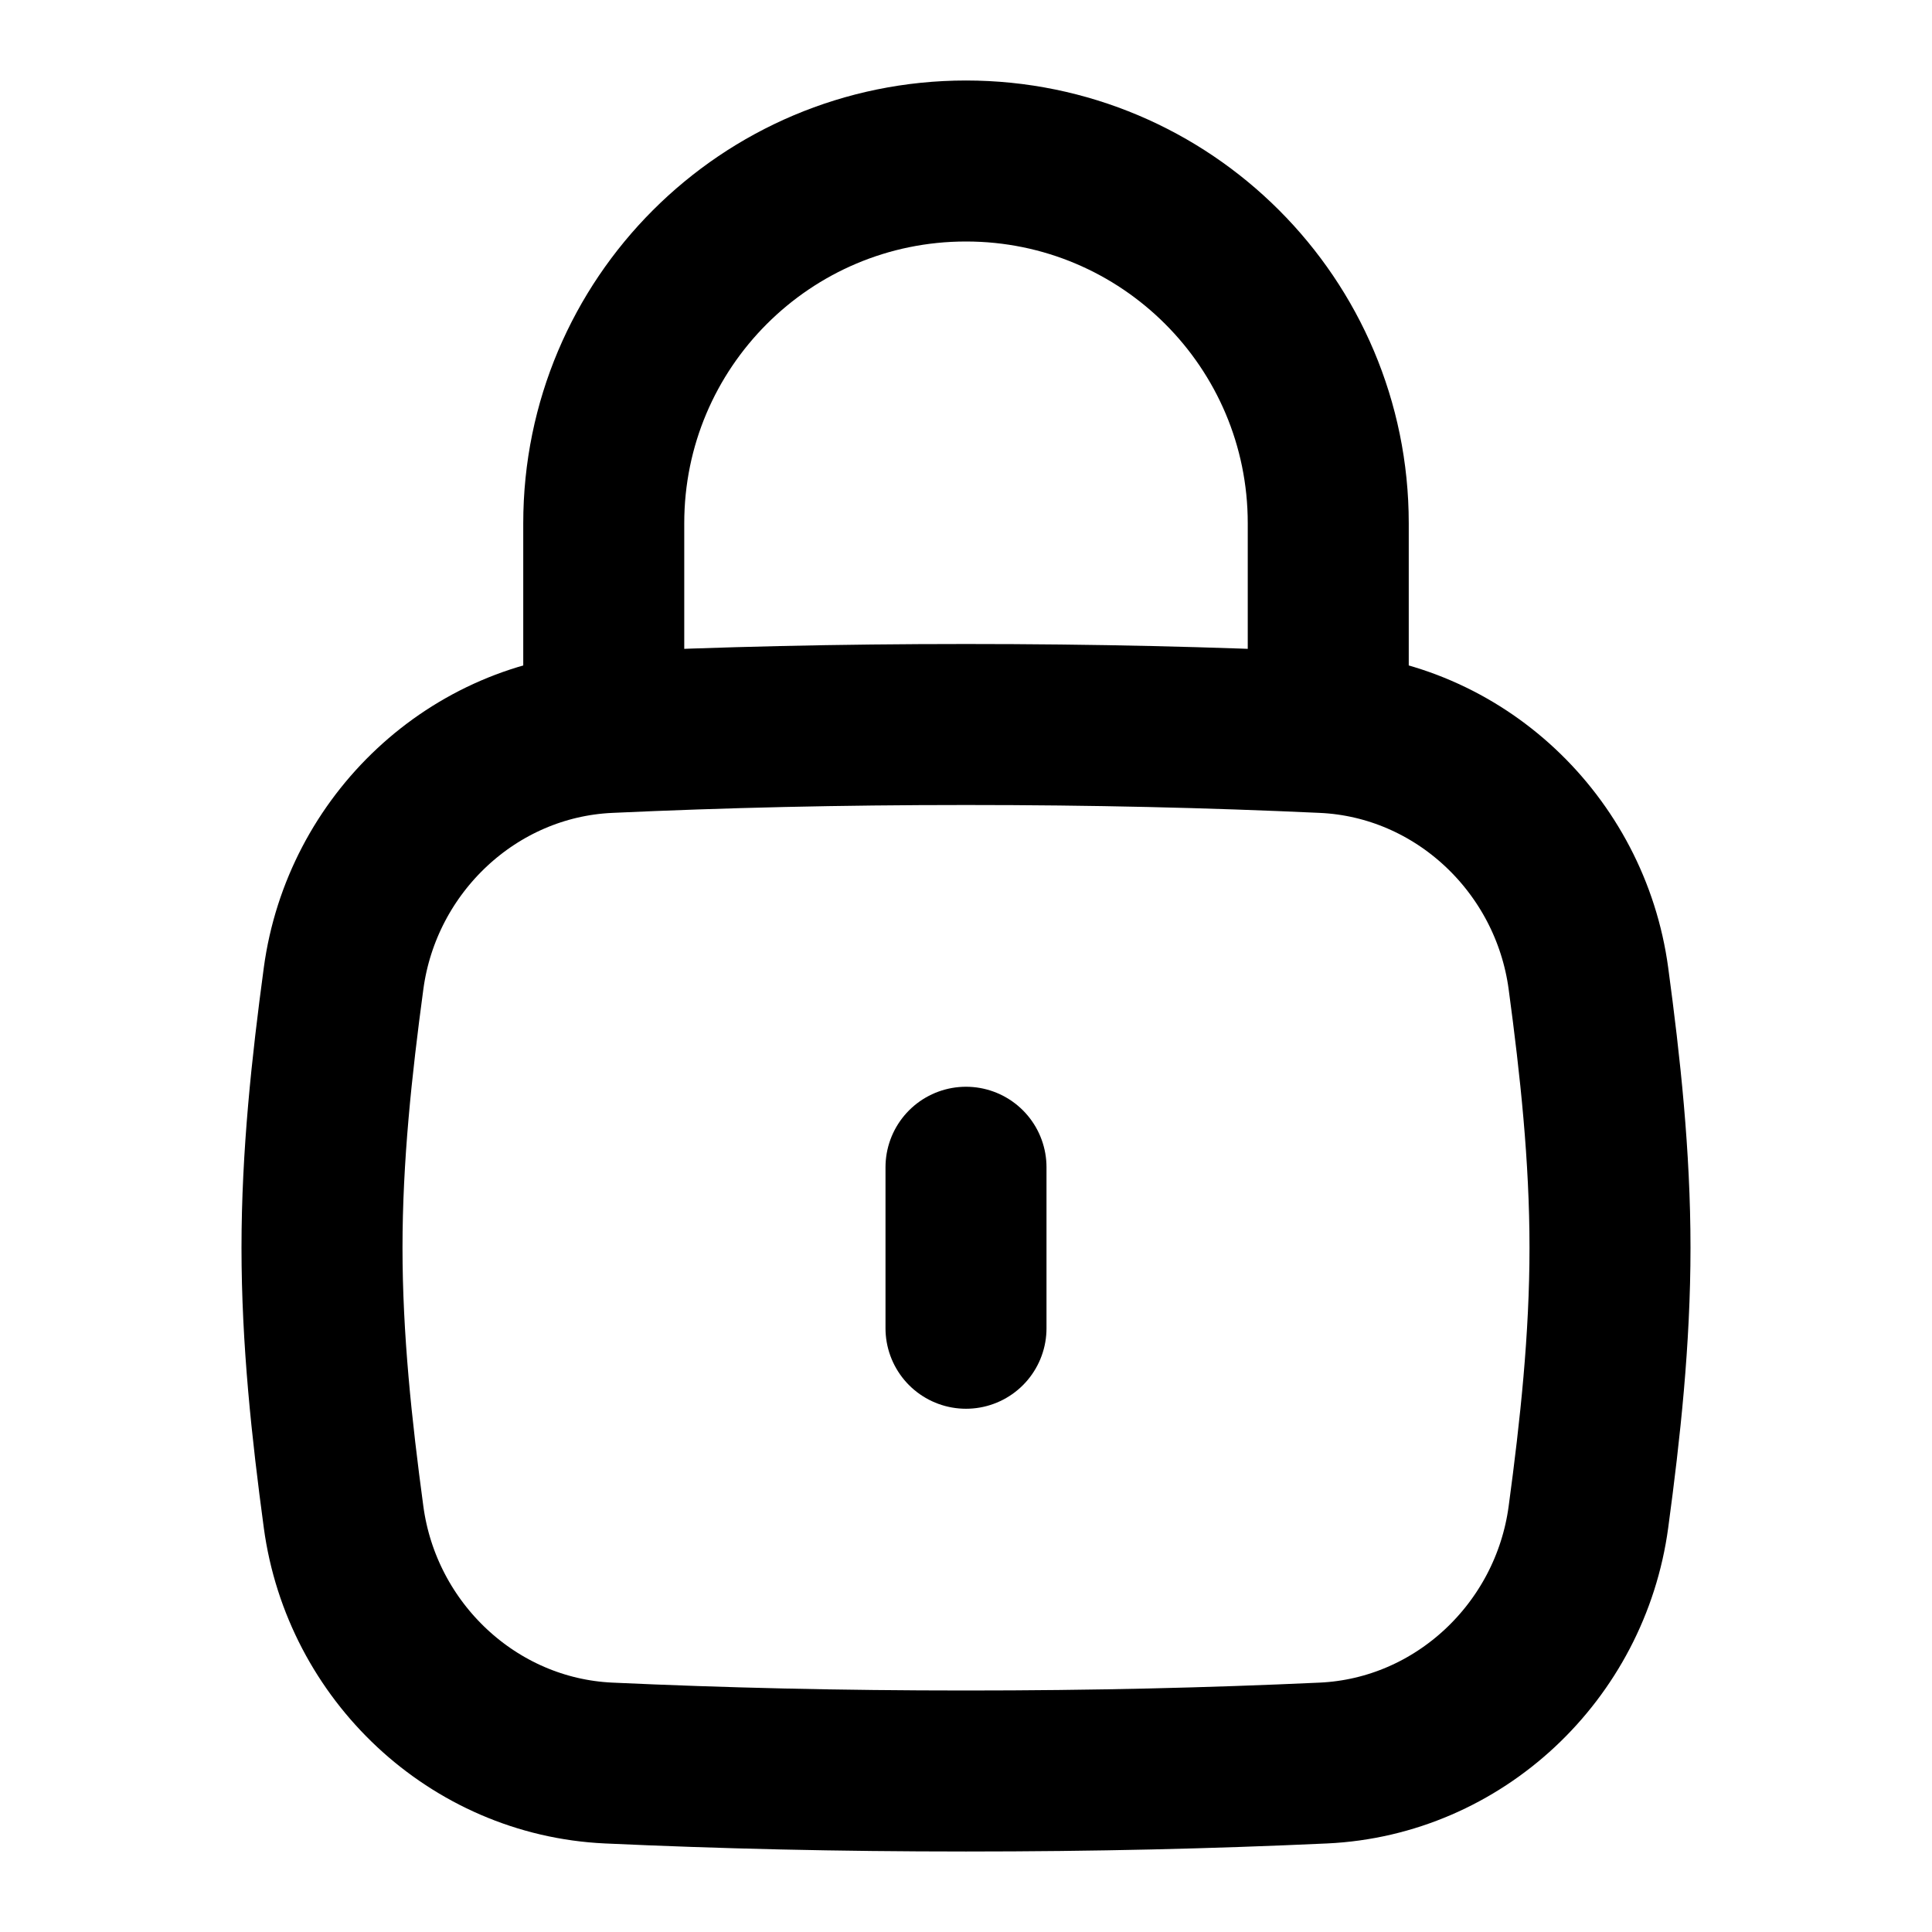
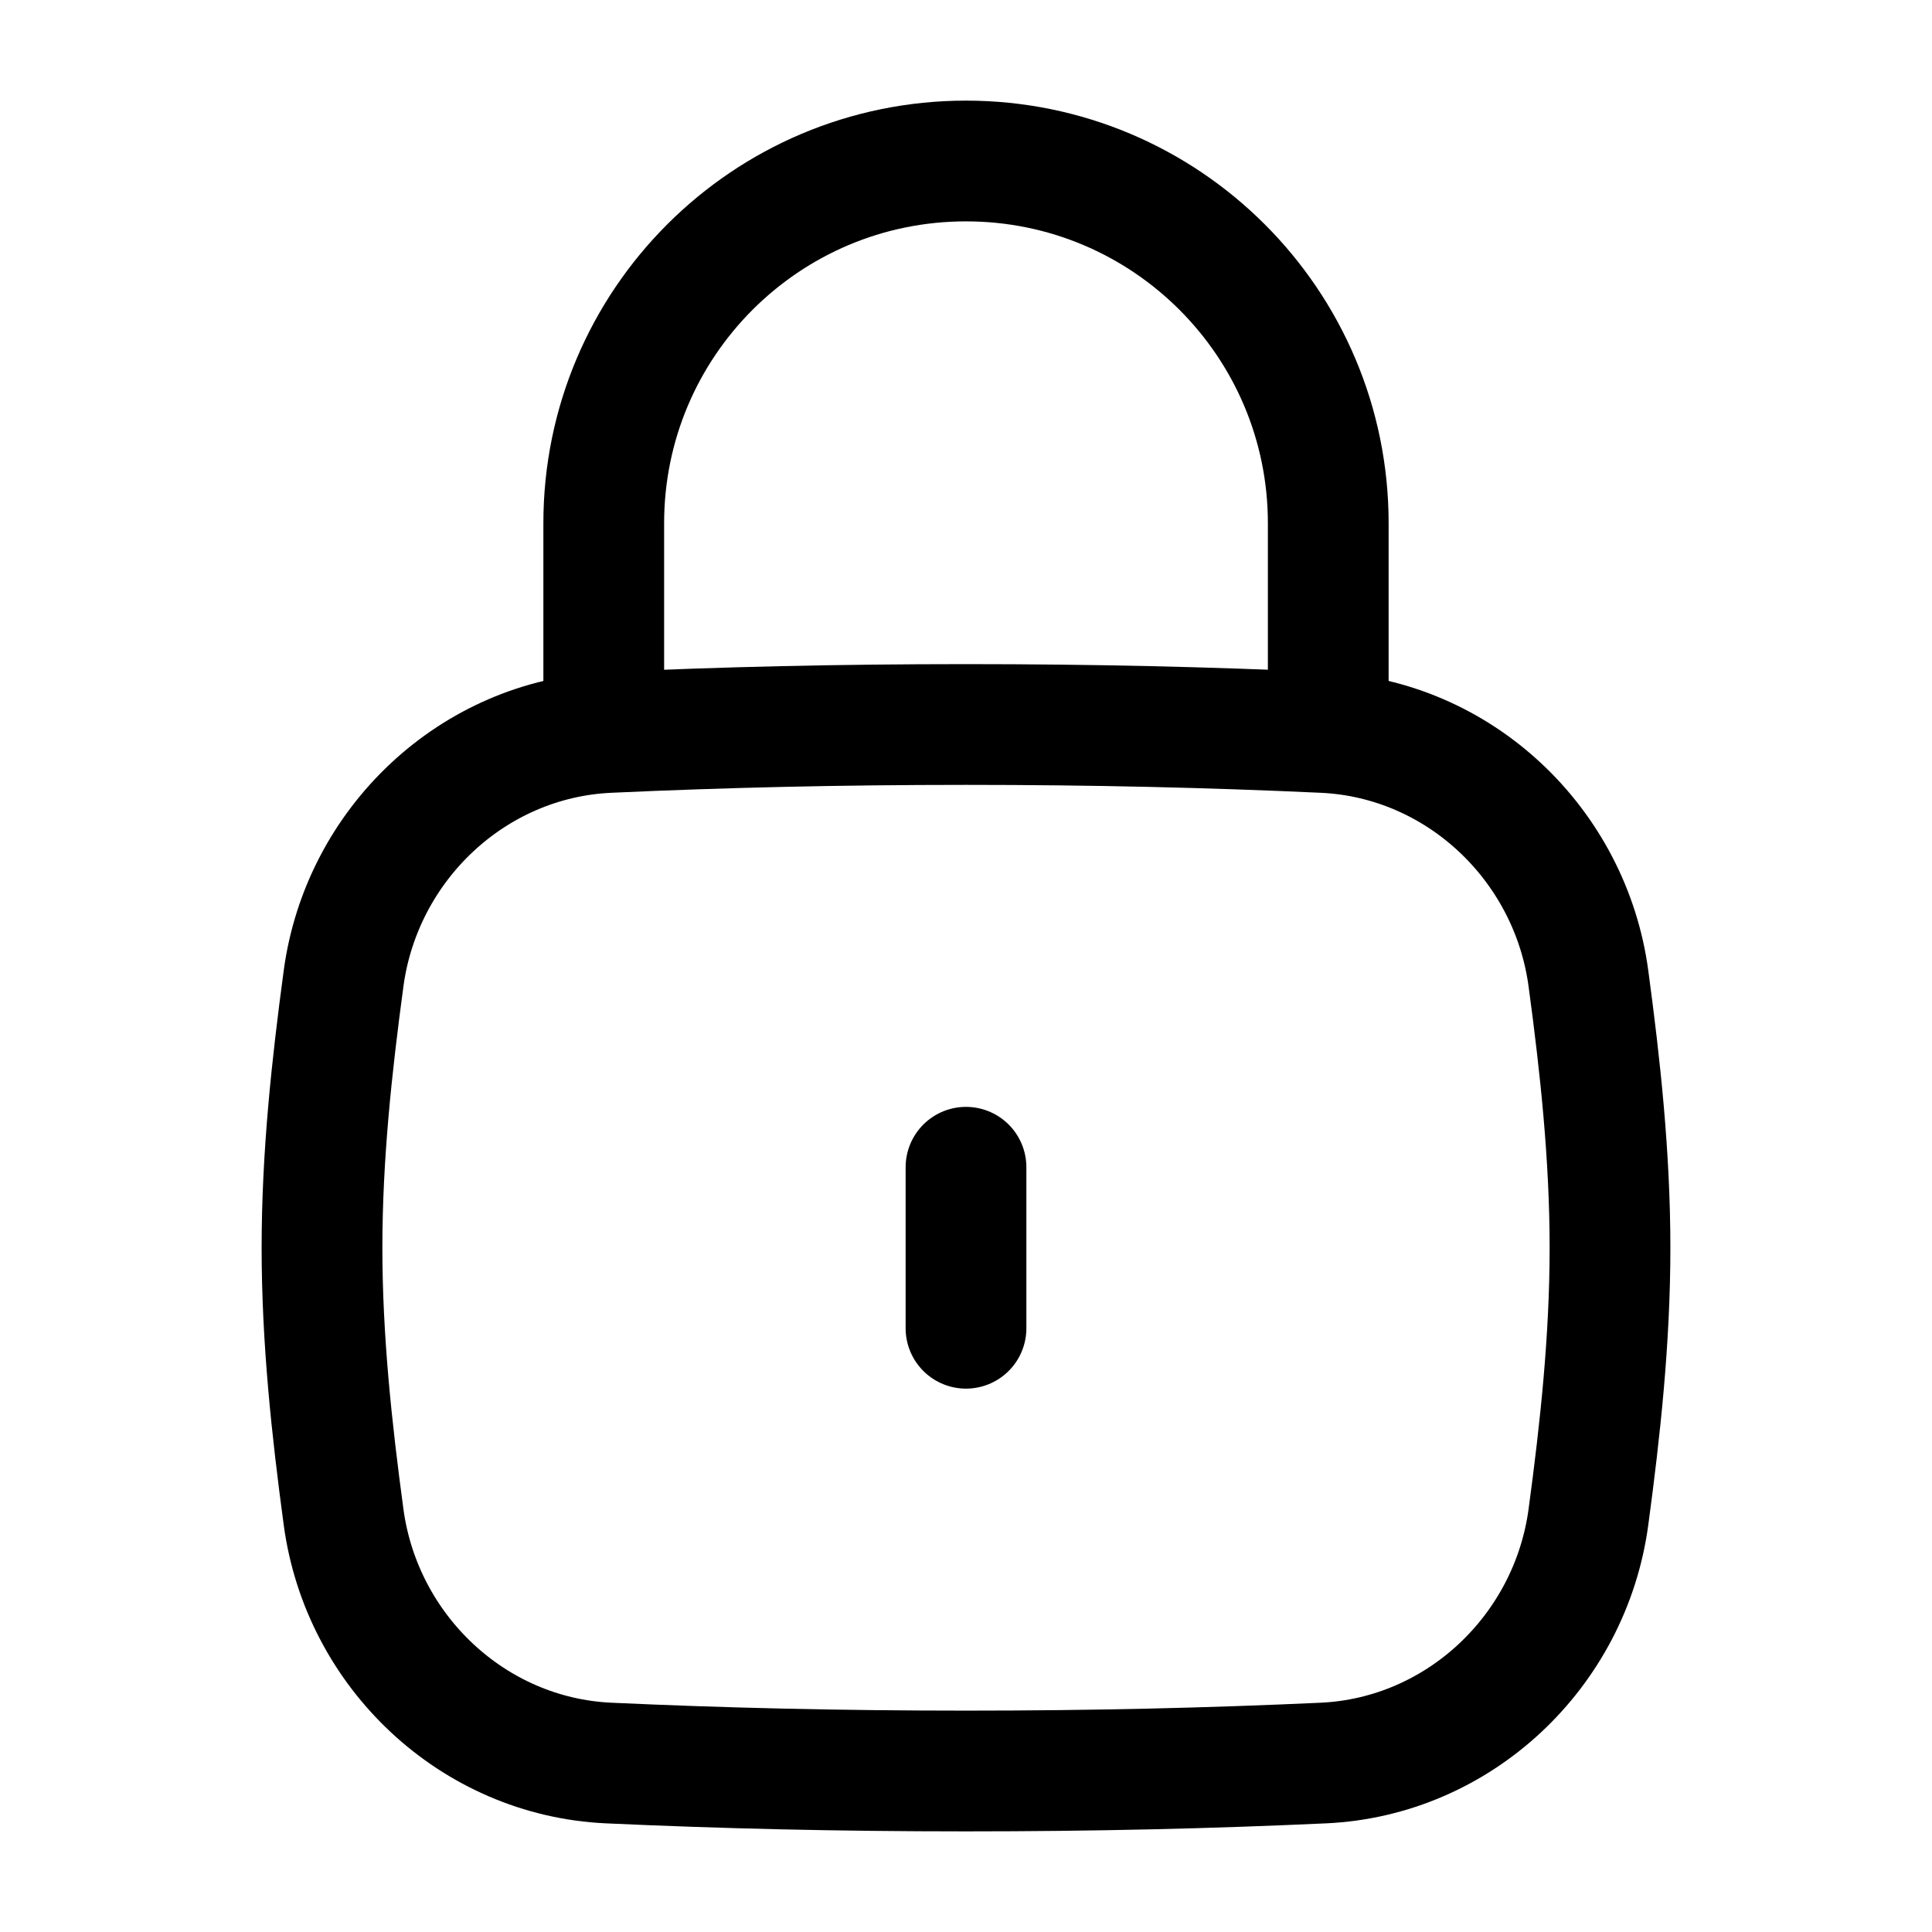
<svg xmlns="http://www.w3.org/2000/svg" viewBox="0 0 24 24" width="24" height="24" color="currentColor" fill="none">
-   <path d="M12 16.5V14.5" stroke="currentColor" stroke-width="2" stroke-linecap="round" />
-   <path d="M4.268 18.845C4.493 20.515 5.876 21.823 7.56 21.901C8.976 21.966 10.415 22 12 22C13.585 22 15.024 21.966 16.44 21.901C18.124 21.823 19.507 20.515 19.732 18.845C19.879 17.755 20 16.638 20 15.5C20 14.362 19.879 13.245 19.732 12.155C19.507 10.485 18.124 9.176 16.44 9.099C15.024 9.034 13.585 9 12 9C10.415 9 8.976 9.034 7.56 9.099C5.876 9.176 4.493 10.485 4.268 12.155C4.121 13.245 4 14.362 4 15.5C4 16.638 4.121 17.755 4.268 18.845Z" stroke="currentColor" stroke-width="2" />
-   <path d="M7.5 9V6.5C7.5 4.015 9.515 2 12 2C14.485 2 16.5 4.015 16.5 6.5V9" stroke="currentColor" stroke-width="2" stroke-linecap="round" stroke-linejoin="round" />
+   <path d="M12 16.5V14.5" stroke="currentColor" stroke-width="1.5" stroke-linecap="round" />
+   <path d="M4.268 18.845C4.493 20.515 5.876 21.823 7.56 21.901C8.976 21.966 10.415 22 12 22C13.585 22 15.024 21.966 16.44 21.901C18.124 21.823 19.507 20.515 19.732 18.845C19.879 17.755 20 16.638 20 15.5C20 14.362 19.879 13.245 19.732 12.155C19.507 10.485 18.124 9.176 16.44 9.099C15.024 9.034 13.585 9 12 9C10.415 9 8.976 9.034 7.56 9.099C5.876 9.176 4.493 10.485 4.268 12.155C4.121 13.245 4 14.362 4 15.5C4 16.638 4.121 17.755 4.268 18.845Z" stroke="currentColor" stroke-width="1.5" />
+   <path d="M7.5 9V6.5C7.5 4.015 9.515 2 12 2C14.485 2 16.5 4.015 16.5 6.5V9" stroke="currentColor" stroke-width="1.5" stroke-linecap="round" stroke-linejoin="round" />
</svg>
